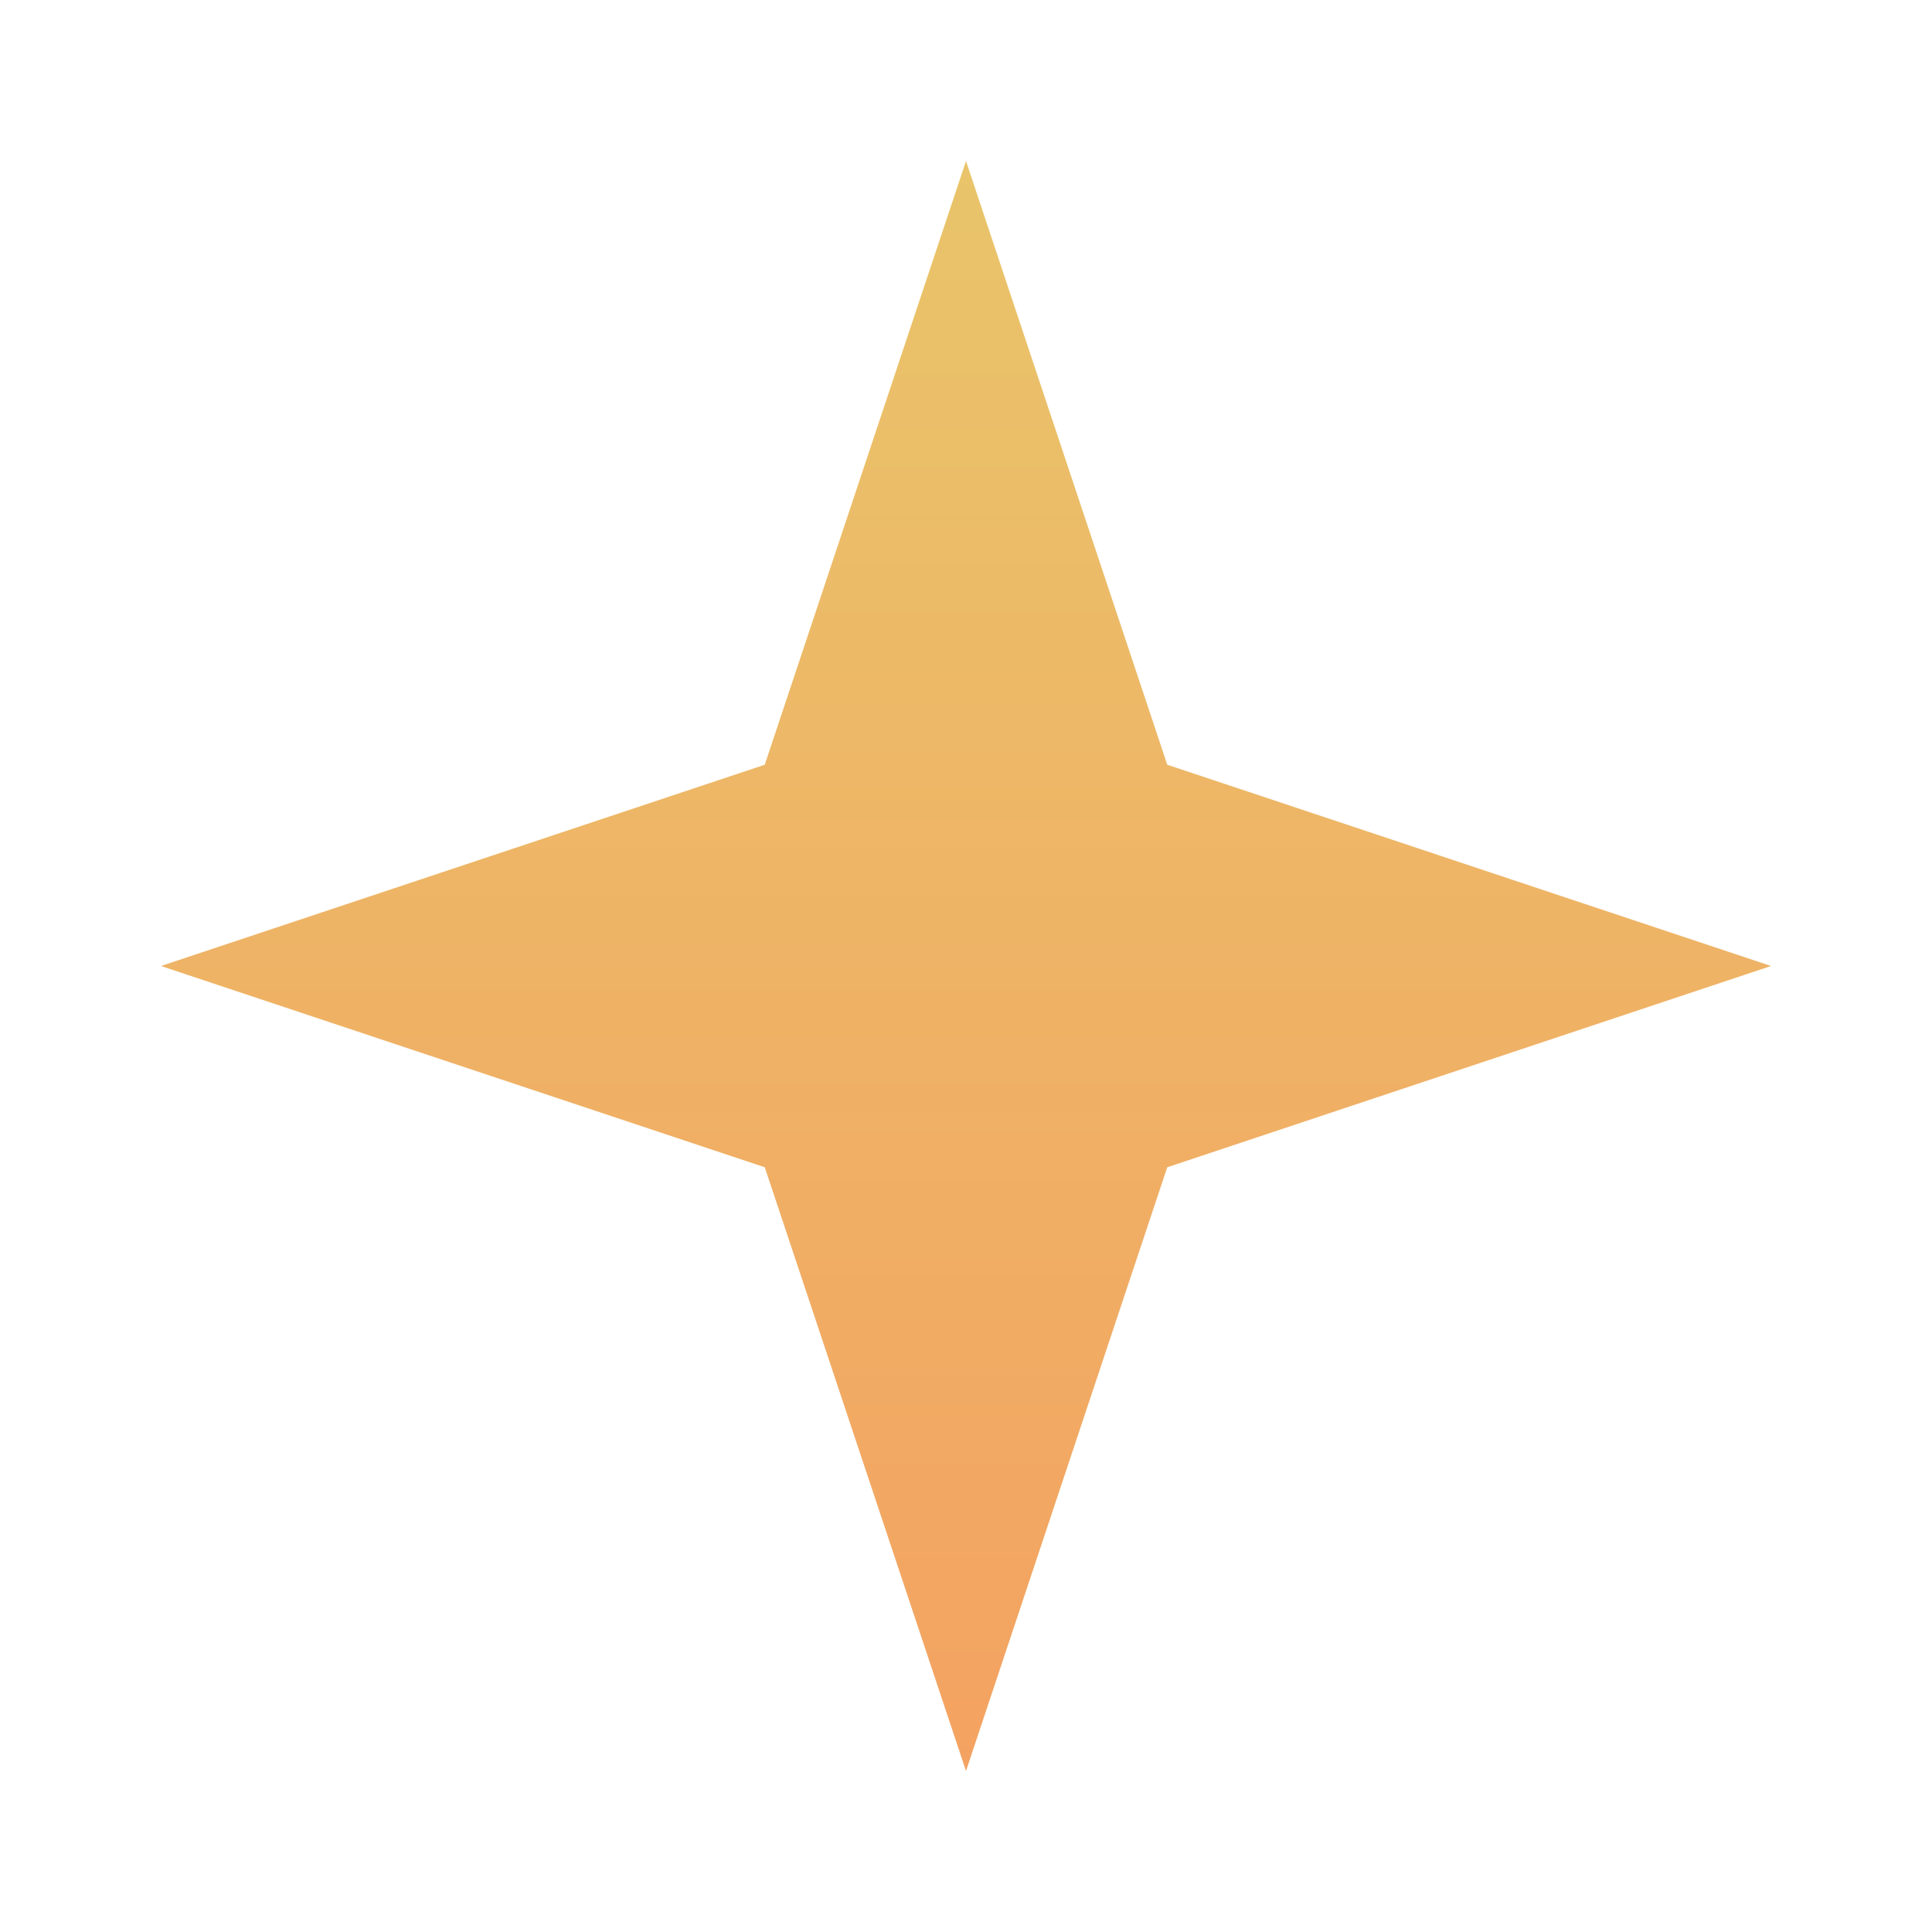
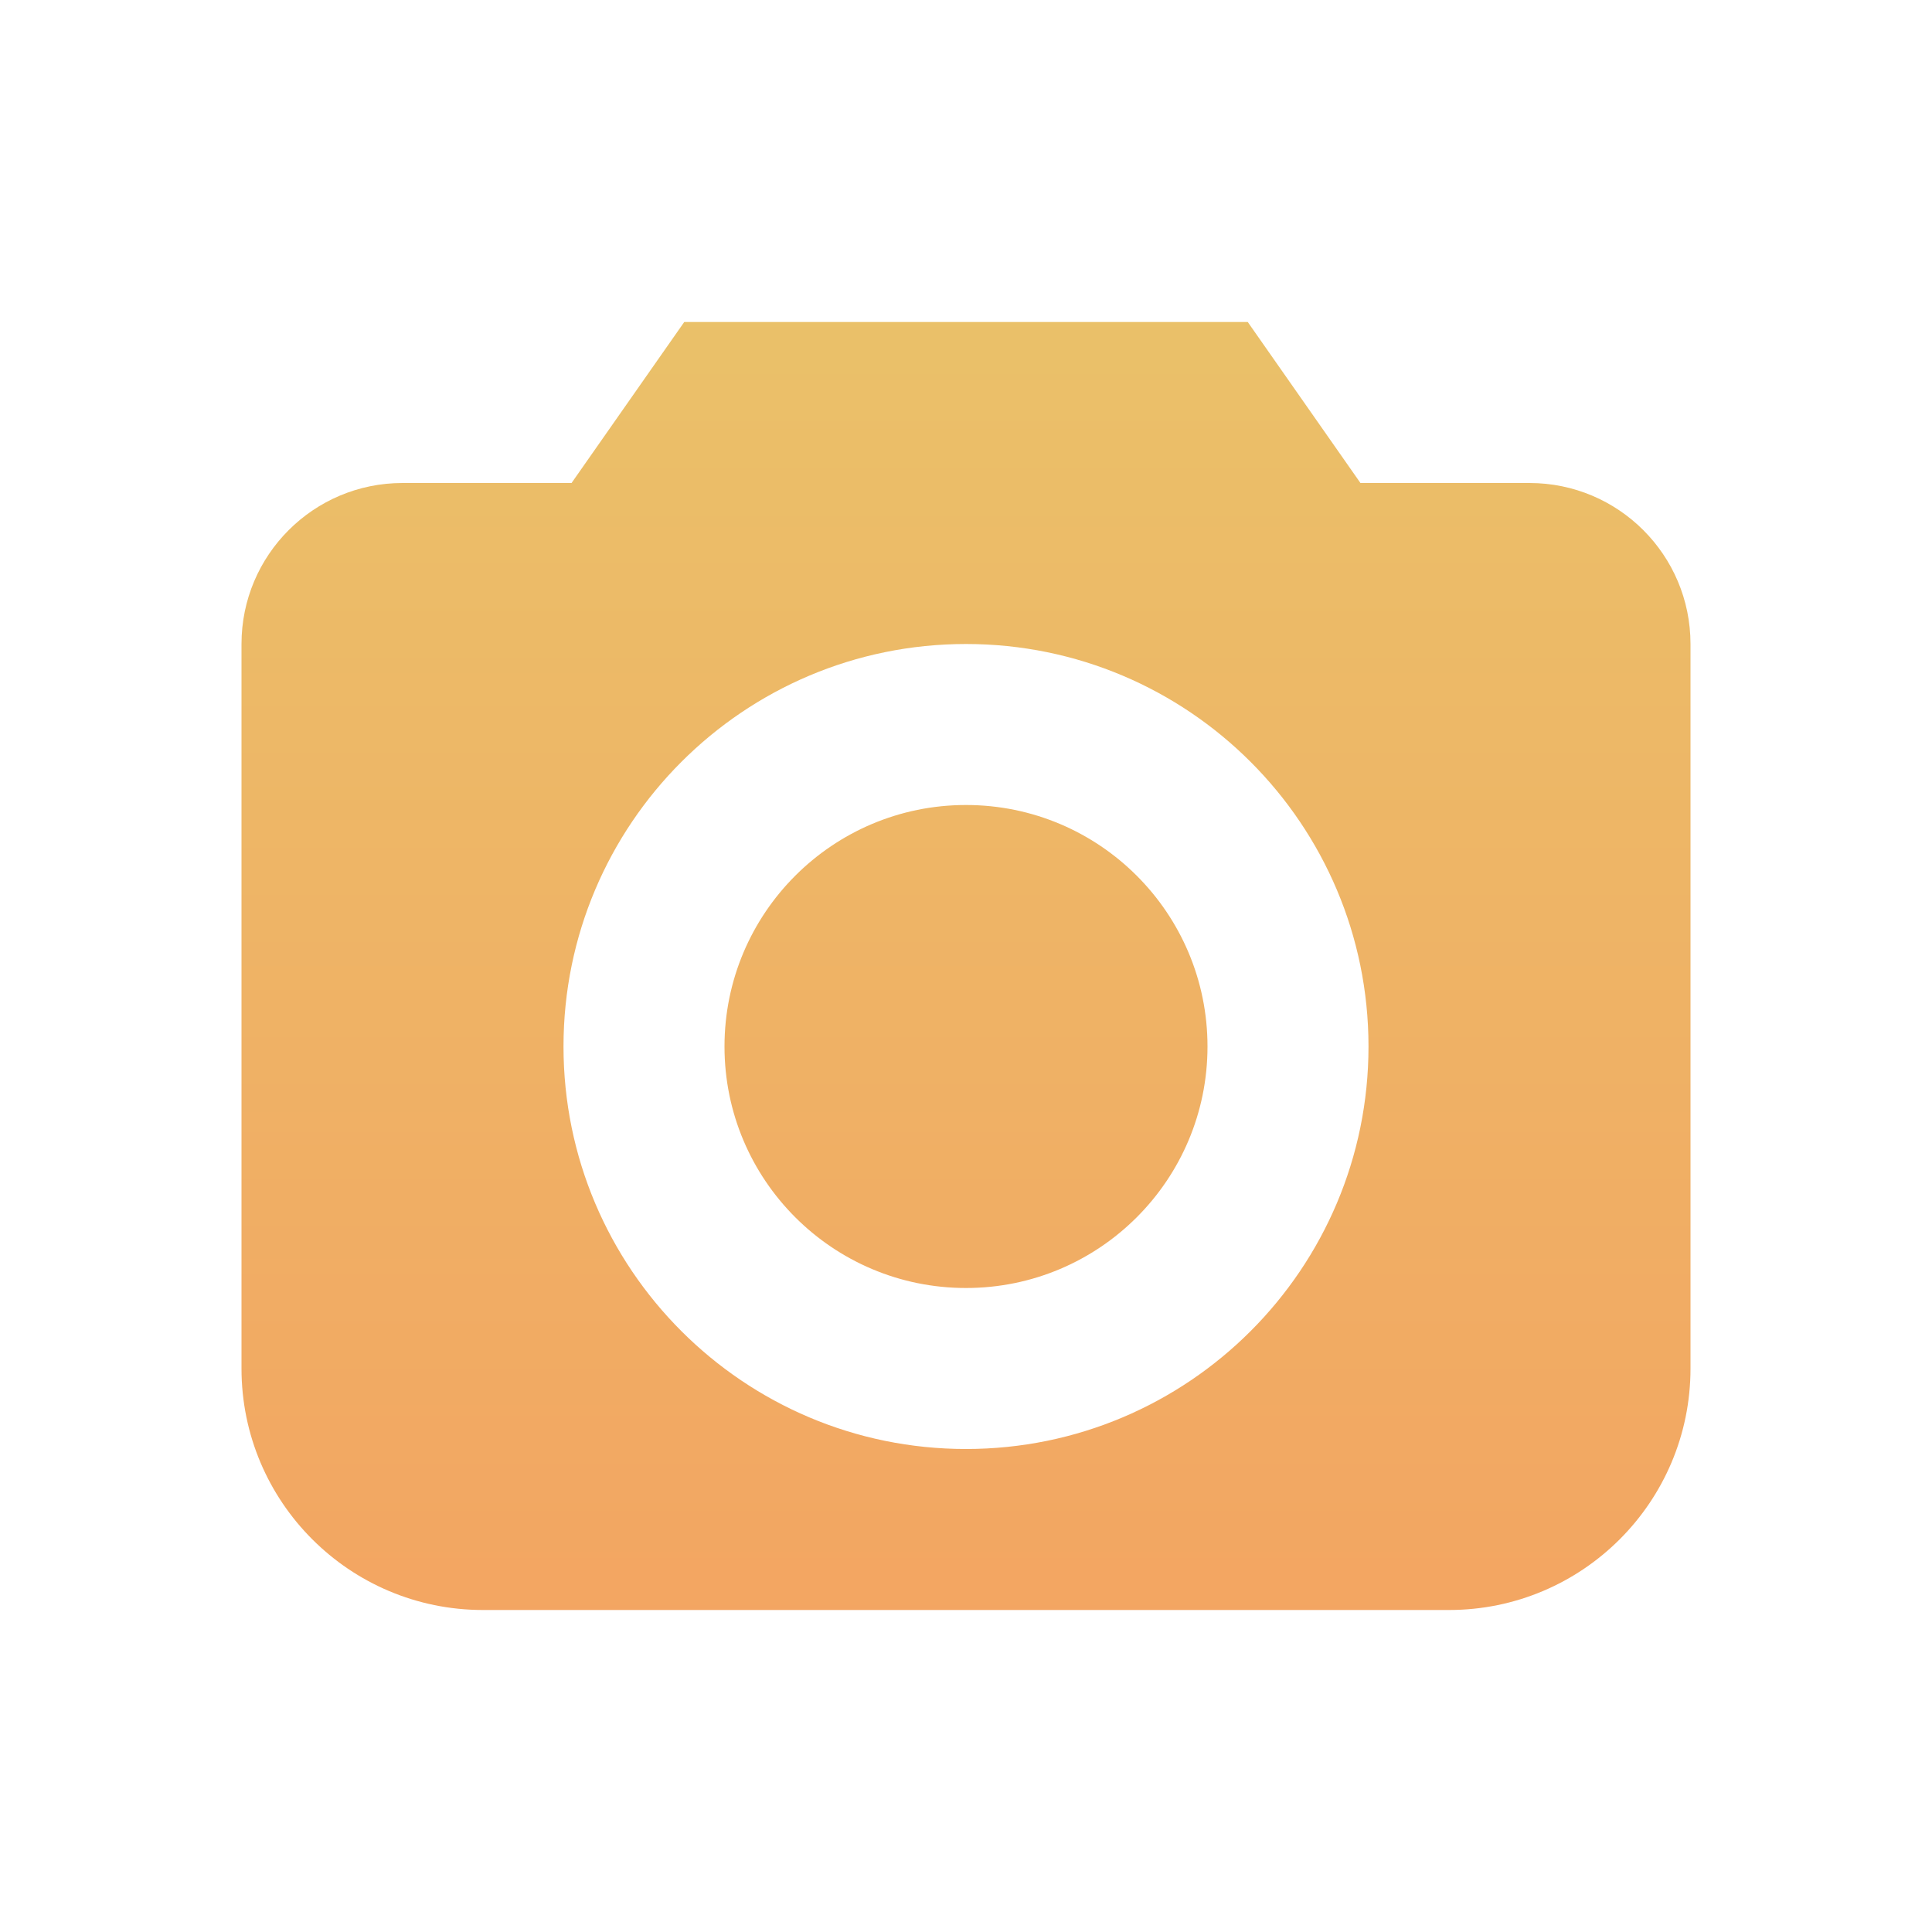
<svg xmlns="http://www.w3.org/2000/svg" viewBox="0 0 24 24" fill="none">
  <defs>
    <linearGradient id="activity-g" x1="12" y1="2" x2="12" y2="22" gradientUnits="userSpaceOnUse">
      <stop stop-color="#e9c46a" />
      <stop offset="1" stop-color="#f4a261" />
    </linearGradient>
  </defs>
-   <path fill="url(#activity-g)" d="M12 2l2.5 7.5L22 12l-7.5 2.5L12 22l-2.5-7.5L2 12l7.5-2.5L12 2z" />
+   <path fill="url(#activity-g)" d="M8.5 4 7.1 6H5a2 2 0 0 0-2 2v9a3 3 0 0 0 3 3h12a3 3 0 0 0 3-3V8a2 2 0 0 0-2-2h-2.1L15.5 4h-7Zm3.5 4a5 5 0 1 1 0 10 5 5 0 0 1 0-10Zm0 2a3 3 0 1 0 0 6 3 3 0 0 0 0-6Z" />
</svg>
